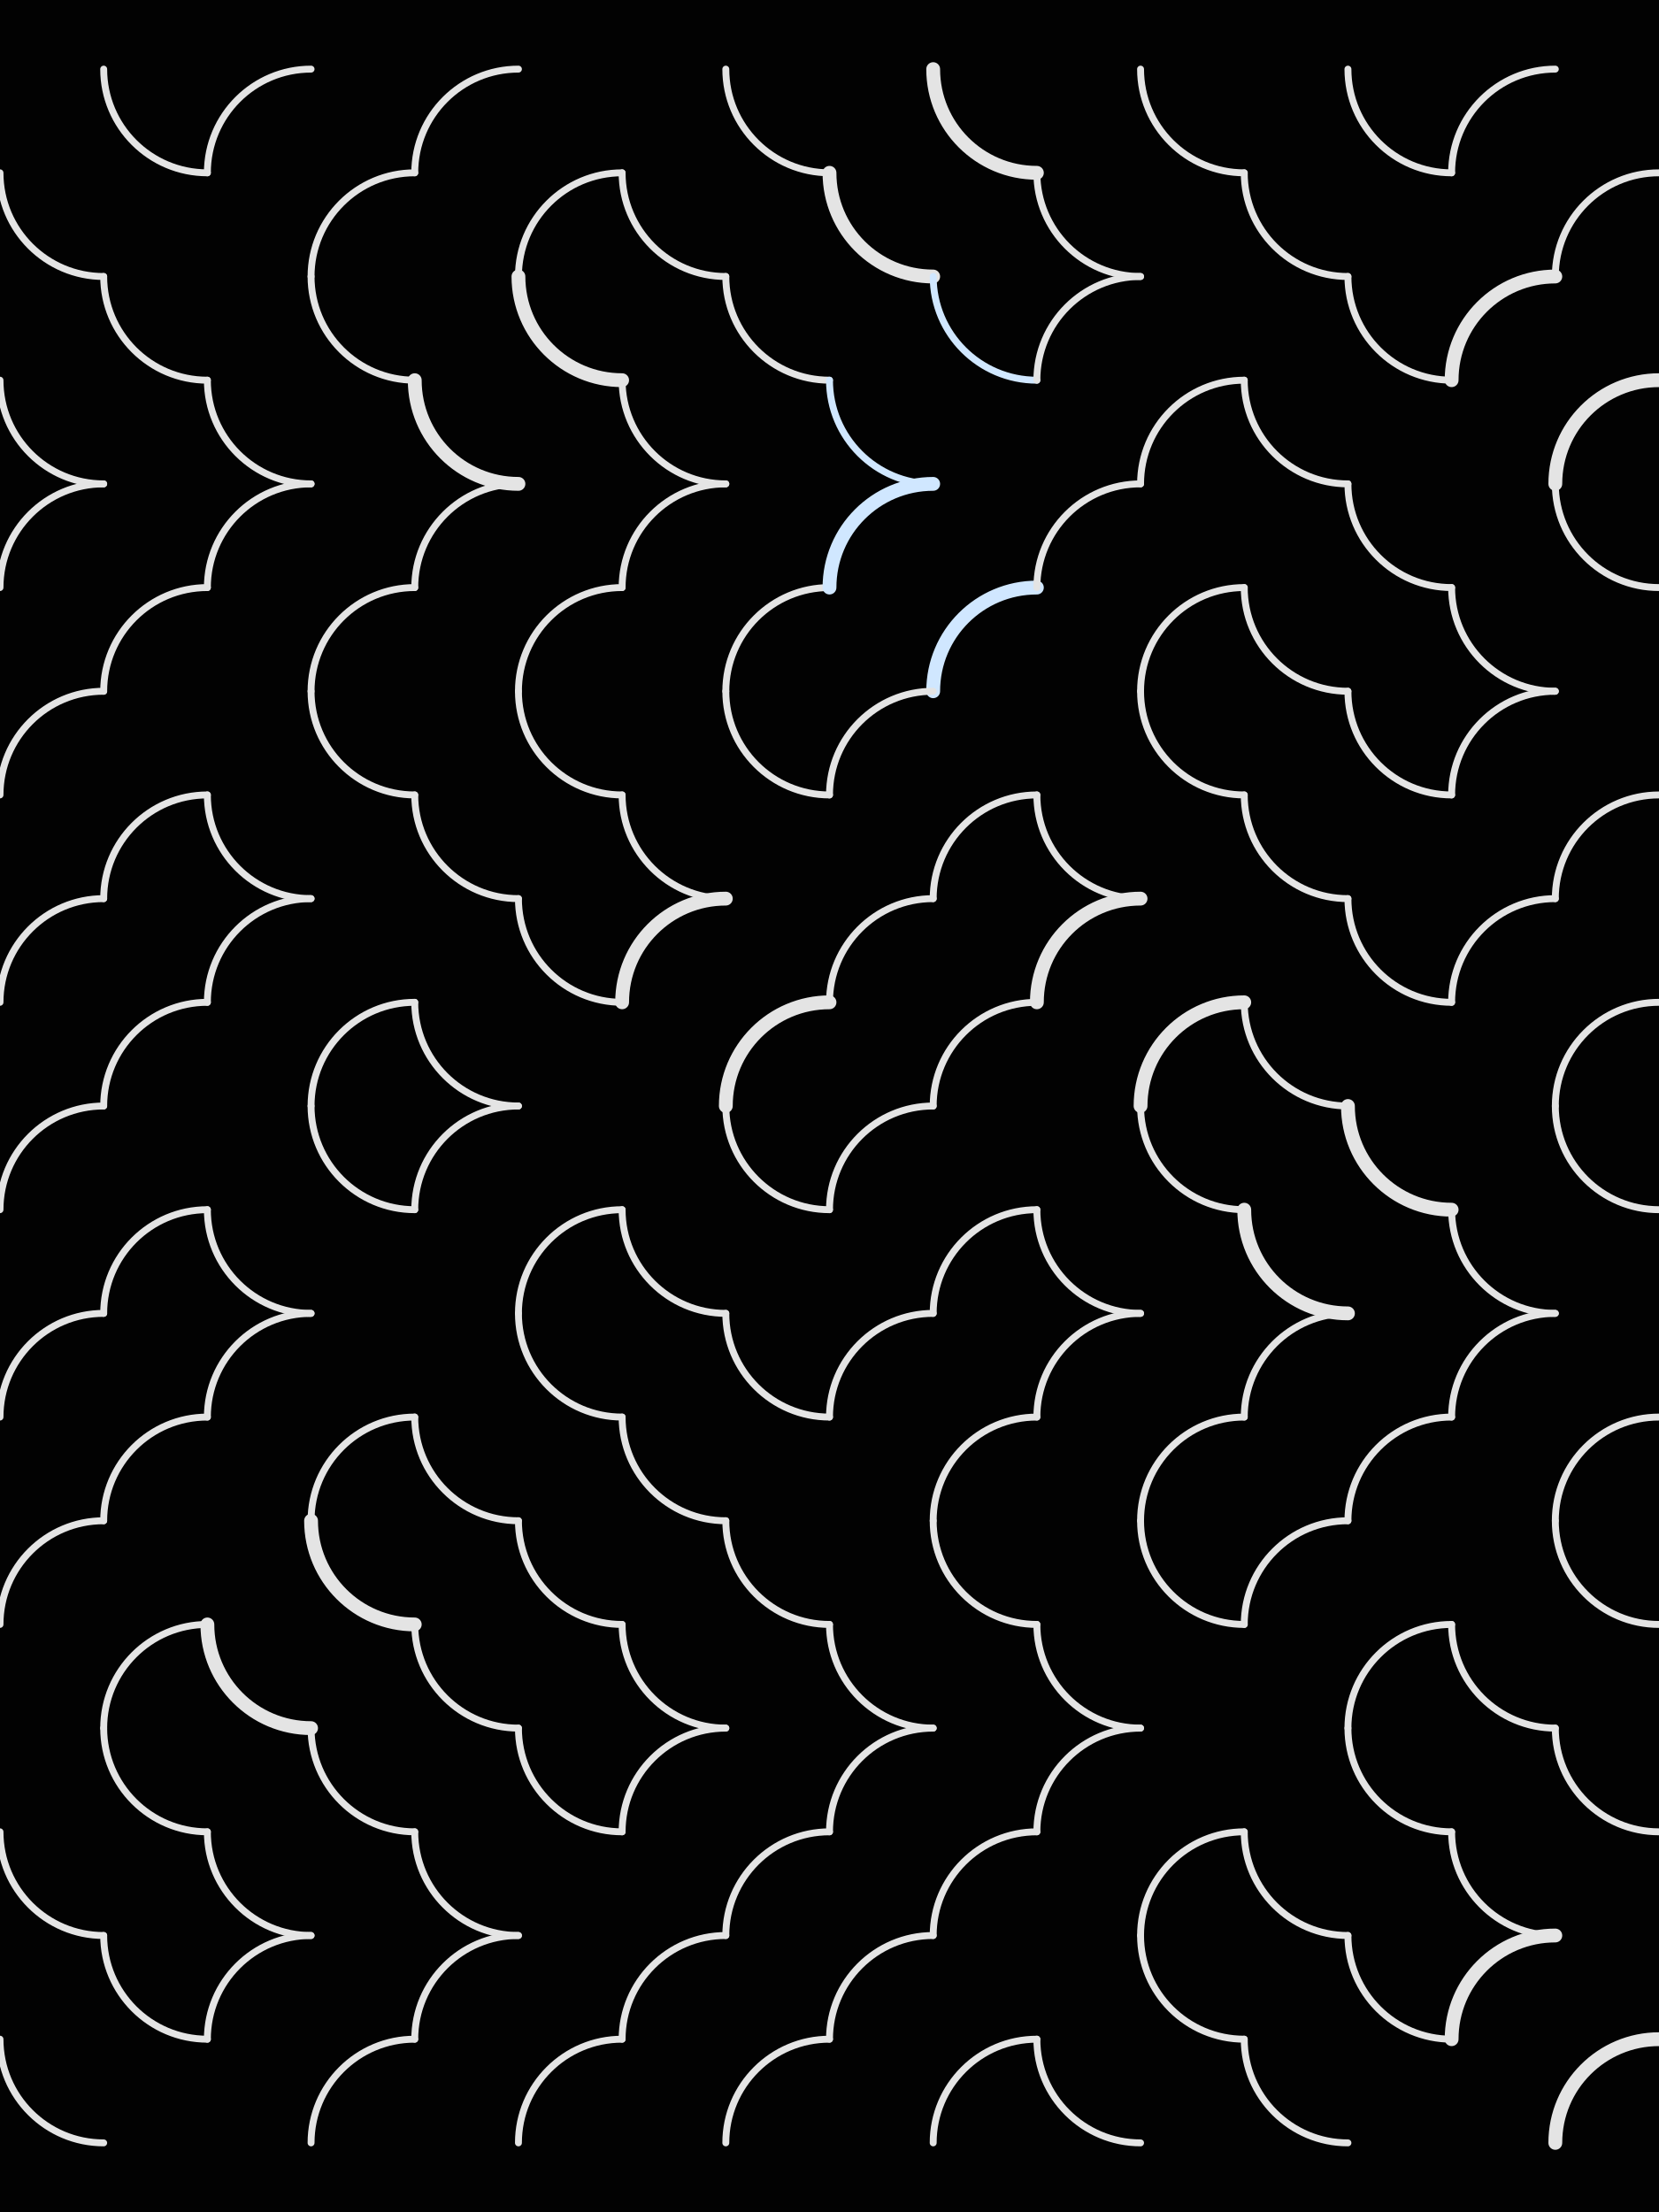
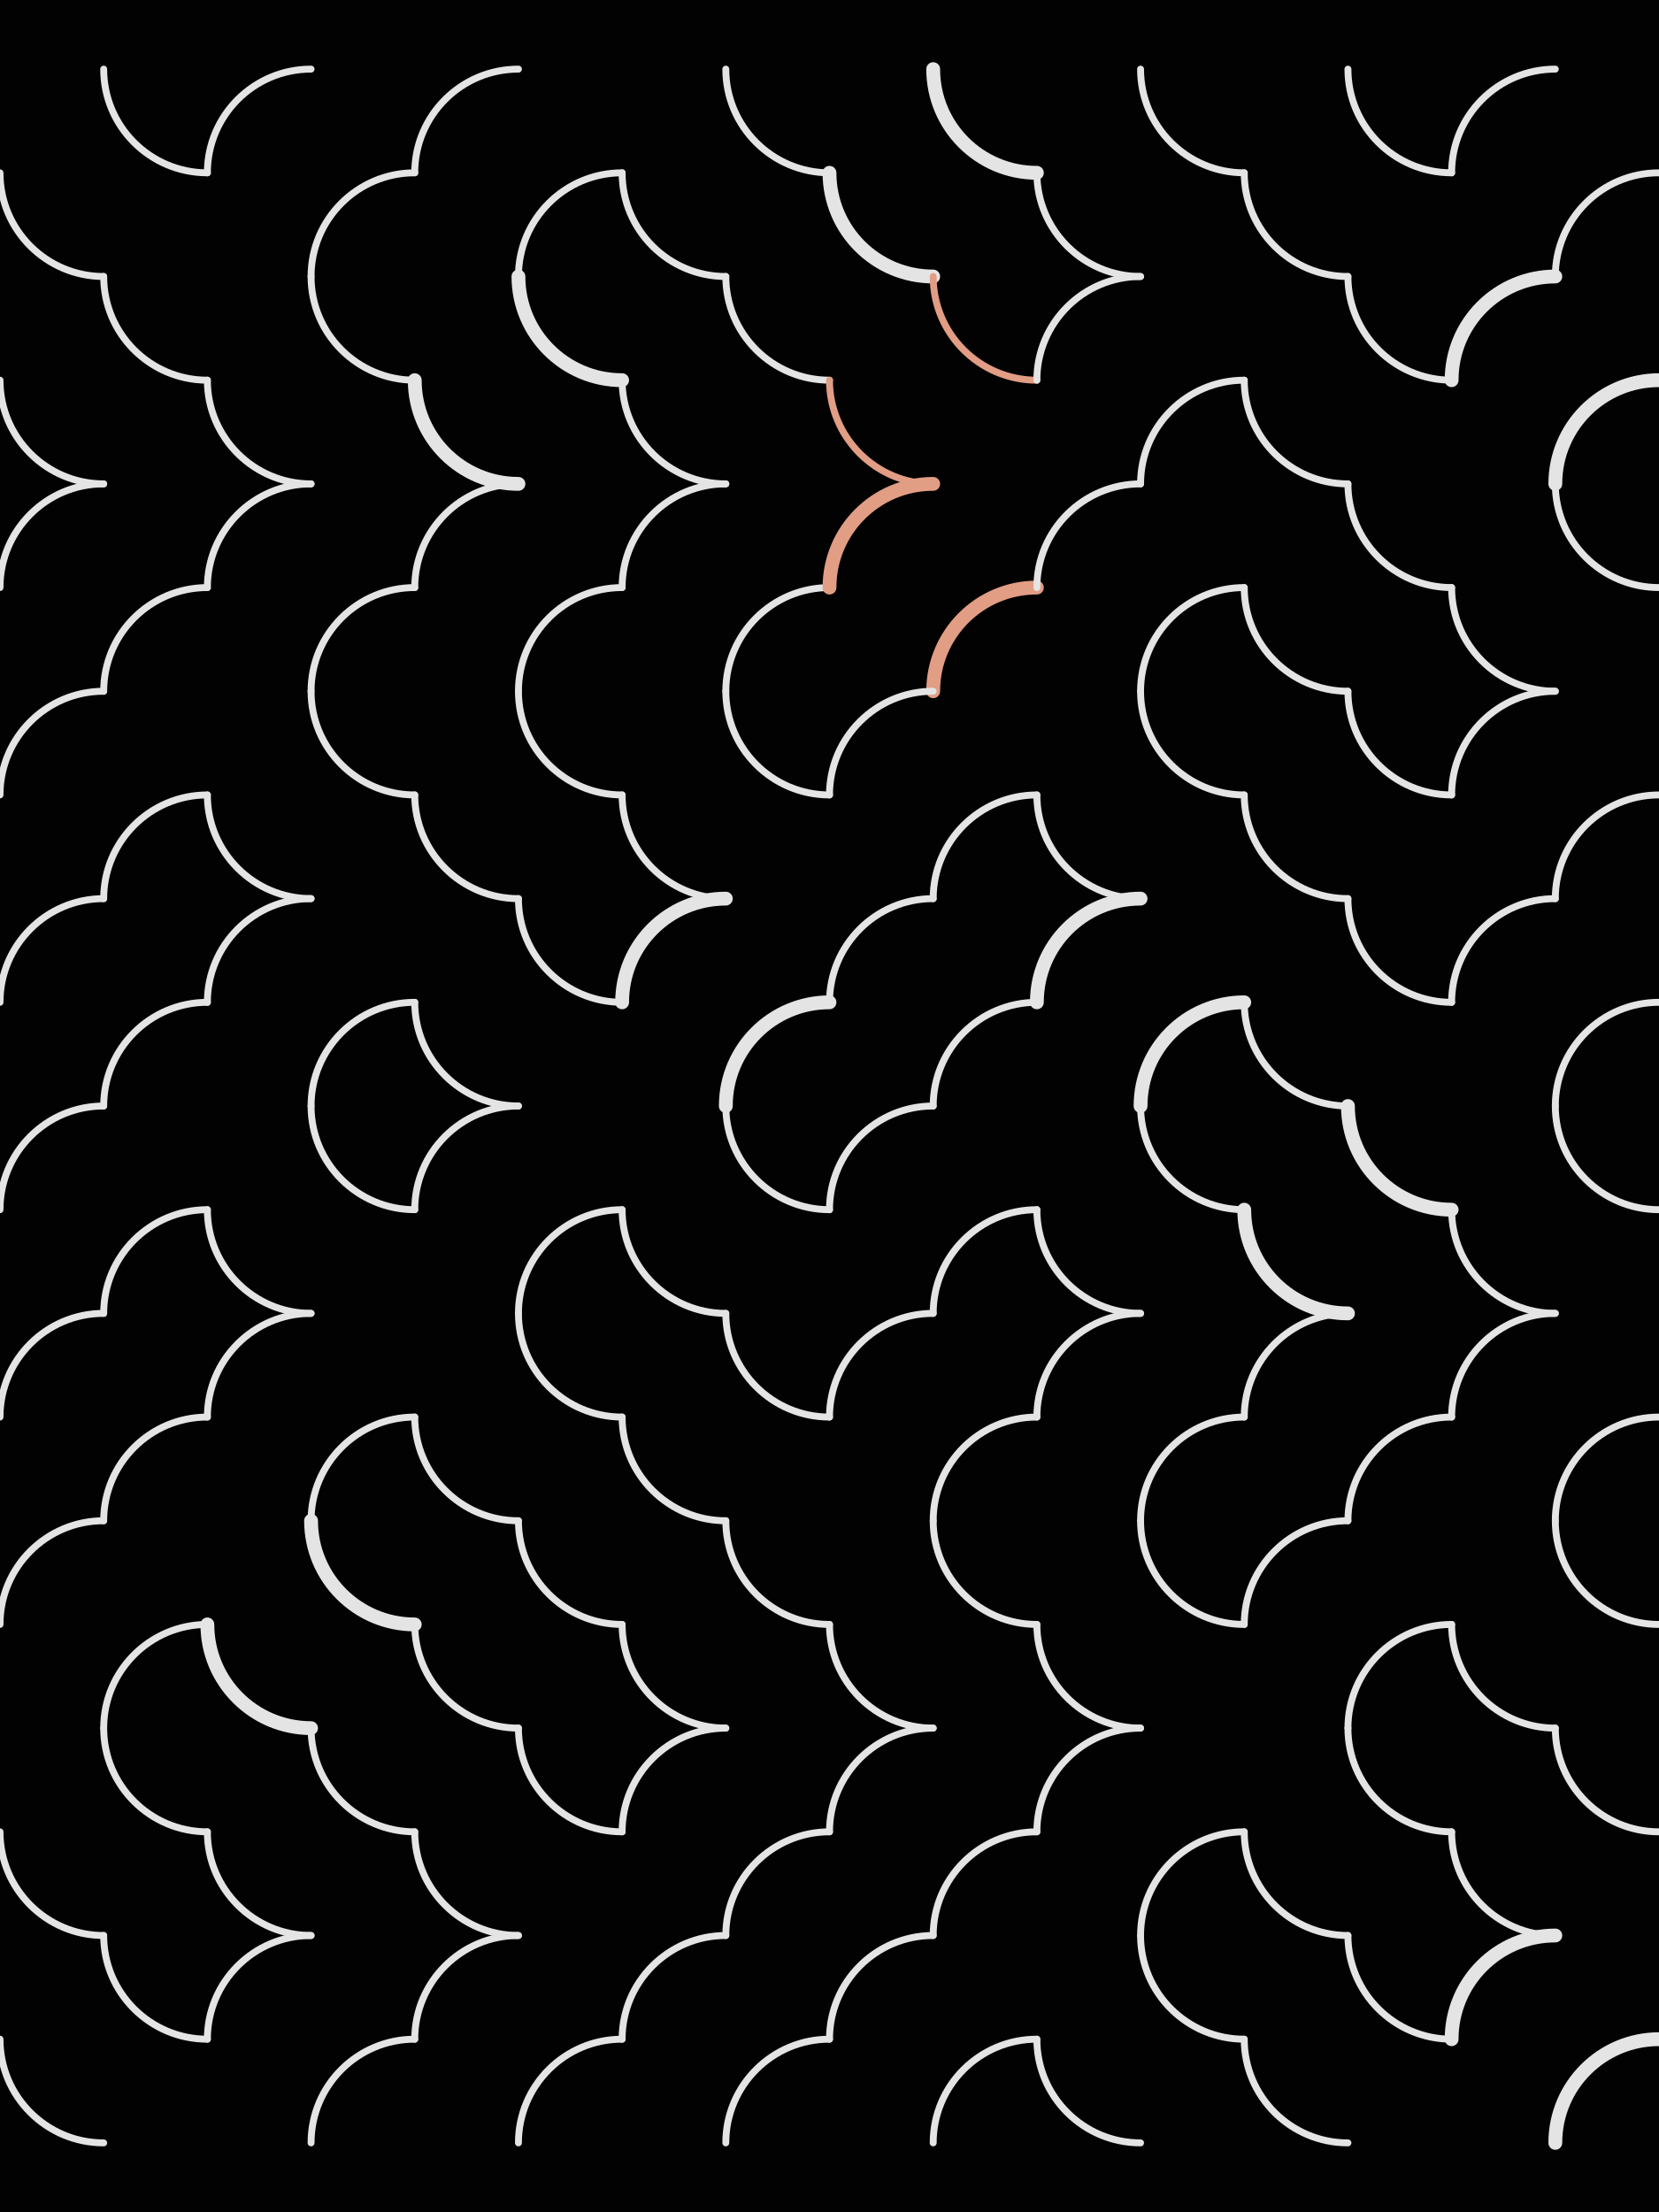
<svg xmlns="http://www.w3.org/2000/svg" viewBox="0 0 240 320">
  <rect x="0" y="0" width="240" height="320" fill="#020202" />
  <path d="M0 25A15 15 0 0 0 15 40M15 10A15 15 0 0 0 30 25" fill="none" stroke="#e4e4e4" stroke-width="1" stroke-linecap="round" />
  <path d="M0 55A15 15 0 0 0 15 70M15 40A15 15 0 0 0 30 55" fill="none" stroke="#e4e4e4" stroke-width="1" stroke-linecap="round" />
  <path d="M0 85A15 15 0 0 1 15 70M15 100A15 15 0 0 1 30 85" fill="none" stroke="#e4e4e4" stroke-width="1" stroke-linecap="round" />
  <path d="M0 115A15 15 0 0 1 15 100M15 130A15 15 0 0 1 30 115" fill="none" stroke="#e4e4e4" stroke-width="1" stroke-linecap="round" />
  <path d="M0 145A15 15 0 0 1 15 130M15 160A15 15 0 0 1 30 145" fill="none" stroke="#e4e4e4" stroke-width="1" stroke-linecap="round" />
  <path d="M0 175A15 15 0 0 1 15 160M15 190A15 15 0 0 1 30 175" fill="none" stroke="#e4e4e4" stroke-width="1" stroke-linecap="round" />
  <path d="M0 205A15 15 0 0 1 15 190M15 220A15 15 0 0 1 30 205" fill="none" stroke="#e4e4e4" stroke-width="1" stroke-linecap="round" />
  <path d="M0 235A15 15 0 0 1 15 220M15 250A15 15 0 0 1 30 235" fill="none" stroke="#e4e4e4" stroke-width="1" stroke-linecap="round" />
  <path d="M0 265A15 15 0 0 0 15 280M15 250A15 15 0 0 0 30 265" fill="none" stroke="#e4e4e4" stroke-width="1" stroke-linecap="round" />
  <path d="M0 295A15 15 0 0 0 15 310M15 280A15 15 0 0 0 30 295" fill="none" stroke="#e4e4e4" stroke-width="1" stroke-linecap="round" />
  <path d="M30 25A15 15 0 0 1 45 10M45 40A15 15 0 0 1 60 25" fill="none" stroke="#e4e4e4" stroke-width="1" stroke-linecap="round" />
  <path d="M30 55A15 15 0 0 0 45 70M45 40A15 15 0 0 0 60 55" fill="none" stroke="#e4e4e4" stroke-width="1" stroke-linecap="round" />
  <path d="M30 85A15 15 0 0 1 45 70M45 100A15 15 0 0 1 60 85" fill="none" stroke="#e4e4e4" stroke-width="1" stroke-linecap="round" />
  <path d="M30 115A15 15 0 0 0 45 130M45 100A15 15 0 0 0 60 115" fill="none" stroke="#e4e4e4" stroke-width="1" stroke-linecap="round" />
  <path d="M30 145A15 15 0 0 1 45 130M45 160A15 15 0 0 1 60 145" fill="none" stroke="#e4e4e4" stroke-width="1" stroke-linecap="round" />
  <path d="M30 175A15 15 0 0 0 45 190M45 160A15 15 0 0 0 60 175" fill="none" stroke="#e4e4e4" stroke-width="1" stroke-linecap="round" />
  <path d="M30 205A15 15 0 0 1 45 190M45 220A15 15 0 0 1 60 205" fill="none" stroke="#e4e4e4" stroke-width="1" stroke-linecap="round" />
  <path d="M30 235A15 15 0 0 0 45 250M45 220A15 15 0 0 0 60 235" fill="none" stroke="#e4e4e4" stroke-width="2" stroke-linecap="round" />
  <path d="M30 265A15 15 0 0 0 45 280M45 250A15 15 0 0 0 60 265" fill="none" stroke="#e4e4e4" stroke-width="1" stroke-linecap="round" />
  <path d="M30 295A15 15 0 0 1 45 280M45 310A15 15 0 0 1 60 295" fill="none" stroke="#e4e4e4" stroke-width="1" stroke-linecap="round" />
  <path d="M60 25A15 15 0 0 1 75 10M75 40A15 15 0 0 1 90 25" fill="none" stroke="#e4e4e4" stroke-width="1" stroke-linecap="round" />
  <path d="M60 55A15 15 0 0 0 75 70M75 40A15 15 0 0 0 90 55" fill="none" stroke="#e4e4e4" stroke-width="2" stroke-linecap="round" />
  <path d="M60 85A15 15 0 0 1 75 70M75 100A15 15 0 0 1 90 85" fill="none" stroke="#e4e4e4" stroke-width="1" stroke-linecap="round" />
  <path d="M60 115A15 15 0 0 0 75 130M75 100A15 15 0 0 0 90 115" fill="none" stroke="#e4e4e4" stroke-width="1" stroke-linecap="round" />
  <path d="M60 145A15 15 0 0 0 75 160M75 130A15 15 0 0 0 90 145" fill="none" stroke="#e4e4e4" stroke-width="1" stroke-linecap="round" />
  <path d="M60 175A15 15 0 0 1 75 160M75 190A15 15 0 0 1 90 175" fill="none" stroke="#e4e4e4" stroke-width="1" stroke-linecap="round" />
  <path d="M60 205A15 15 0 0 0 75 220M75 190A15 15 0 0 0 90 205" fill="none" stroke="#e4e4e4" stroke-width="1" stroke-linecap="round" />
  <path d="M60 235A15 15 0 0 0 75 250M75 220A15 15 0 0 0 90 235" fill="none" stroke="#e4e4e4" stroke-width="1" stroke-linecap="round" />
  <path d="M60 265A15 15 0 0 0 75 280M75 250A15 15 0 0 0 90 265" fill="none" stroke="#e4e4e4" stroke-width="1" stroke-linecap="round" />
  <path d="M60 295A15 15 0 0 1 75 280M75 310A15 15 0 0 1 90 295" fill="none" stroke="#e4e4e4" stroke-width="1" stroke-linecap="round" />
  <path d="M90 25A15 15 0 0 0 105 40M105 10A15 15 0 0 0 120 25" fill="none" stroke="#e4e4e4" stroke-width="1" stroke-linecap="round" />
  <path d="M90 55A15 15 0 0 0 105 70M105 40A15 15 0 0 0 120 55" fill="none" stroke="#e4e4e4" stroke-width="1" stroke-linecap="round" />
  <path d="M90 85A15 15 0 0 1 105 70M105 100A15 15 0 0 1 120 85" fill="none" stroke="#e4e4e4" stroke-width="1" stroke-linecap="round" />
  <path d="M90 115A15 15 0 0 0 105 130M105 100A15 15 0 0 0 120 115" fill="none" stroke="#e4e4e4" stroke-width="1" stroke-linecap="round" />
  <path d="M90 145A15 15 0 0 1 105 130M105 160A15 15 0 0 1 120 145" fill="none" stroke="#e4e4e4" stroke-width="2" stroke-linecap="round" />
  <path d="M90 175A15 15 0 0 0 105 190M105 160A15 15 0 0 0 120 175" fill="none" stroke="#e4e4e4" stroke-width="1" stroke-linecap="round" />
  <path d="M90 205A15 15 0 0 0 105 220M105 190A15 15 0 0 0 120 205" fill="none" stroke="#e4e4e4" stroke-width="1" stroke-linecap="round" />
  <path d="M90 235A15 15 0 0 0 105 250M105 220A15 15 0 0 0 120 235" fill="none" stroke="#e4e4e4" stroke-width="1" stroke-linecap="round" />
  <path d="M90 265A15 15 0 0 1 105 250M105 280A15 15 0 0 1 120 265" fill="none" stroke="#e4e4e4" stroke-width="1" stroke-linecap="round" />
  <path d="M90 295A15 15 0 0 1 105 280M105 310A15 15 0 0 1 120 295" fill="none" stroke="#e4e4e4" stroke-width="1" stroke-linecap="round" />
  <path d="M120 25A15 15 0 0 0 135 40M135 10A15 15 0 0 0 150 25" fill="none" stroke="#e4e4e4" stroke-width="2" stroke-linecap="round" />
-   <path d="M120 55A15 15 0 0 0 135 70M135 40A15 15 0 0 0 150 55" fill="none" stroke="#d0e7ff" stroke-width="1" stroke-linecap="round" />
-   <path d="M120 85A15 15 0 0 1 135 70M135 100A15 15 0 0 1 150 85" fill="none" stroke="#d0e7ff" stroke-width="2" stroke-linecap="round" />
+   <path d="M120 55A15 15 0 0 0 135 70M135 40A15 15 0 0 0 150 55" fill="none" stroke="#e29d85" stroke-width="1" stroke-linecap="round" />
+   <path d="M120 85A15 15 0 0 1 135 70M135 100A15 15 0 0 1 150 85" fill="none" stroke="#e29d85" stroke-width="2" stroke-linecap="round" />
  <path d="M120 115A15 15 0 0 1 135 100M135 130A15 15 0 0 1 150 115" fill="none" stroke="#e4e4e4" stroke-width="1" stroke-linecap="round" />
  <path d="M120 145A15 15 0 0 1 135 130M135 160A15 15 0 0 1 150 145" fill="none" stroke="#e4e4e4" stroke-width="1" stroke-linecap="round" />
  <path d="M120 175A15 15 0 0 1 135 160M135 190A15 15 0 0 1 150 175" fill="none" stroke="#e4e4e4" stroke-width="1" stroke-linecap="round" />
  <path d="M120 205A15 15 0 0 1 135 190M135 220A15 15 0 0 1 150 205" fill="none" stroke="#e4e4e4" stroke-width="1" stroke-linecap="round" />
  <path d="M120 235A15 15 0 0 0 135 250M135 220A15 15 0 0 0 150 235" fill="none" stroke="#e4e4e4" stroke-width="1" stroke-linecap="round" />
  <path d="M120 265A15 15 0 0 1 135 250M135 280A15 15 0 0 1 150 265" fill="none" stroke="#e4e4e4" stroke-width="1" stroke-linecap="round" />
  <path d="M120 295A15 15 0 0 1 135 280M135 310A15 15 0 0 1 150 295" fill="none" stroke="#e4e4e4" stroke-width="1" stroke-linecap="round" />
  <path d="M150 25A15 15 0 0 0 165 40M165 10A15 15 0 0 0 180 25" fill="none" stroke="#e4e4e4" stroke-width="1" stroke-linecap="round" />
  <path d="M150 55A15 15 0 0 1 165 40M165 70A15 15 0 0 1 180 55" fill="none" stroke="#e4e4e4" stroke-width="1" stroke-linecap="round" />
  <path d="M150 85A15 15 0 0 1 165 70M165 100A15 15 0 0 1 180 85" fill="none" stroke="#e4e4e4" stroke-width="1" stroke-linecap="round" />
  <path d="M150 115A15 15 0 0 0 165 130M165 100A15 15 0 0 0 180 115" fill="none" stroke="#e4e4e4" stroke-width="1" stroke-linecap="round" />
  <path d="M150 145A15 15 0 0 1 165 130M165 160A15 15 0 0 1 180 145" fill="none" stroke="#e4e4e4" stroke-width="2" stroke-linecap="round" />
  <path d="M150 175A15 15 0 0 0 165 190M165 160A15 15 0 0 0 180 175" fill="none" stroke="#e4e4e4" stroke-width="1" stroke-linecap="round" />
  <path d="M150 205A15 15 0 0 1 165 190M165 220A15 15 0 0 1 180 205" fill="none" stroke="#e4e4e4" stroke-width="1" stroke-linecap="round" />
  <path d="M150 235A15 15 0 0 0 165 250M165 220A15 15 0 0 0 180 235" fill="none" stroke="#e4e4e4" stroke-width="1" stroke-linecap="round" />
  <path d="M150 265A15 15 0 0 1 165 250M165 280A15 15 0 0 1 180 265" fill="none" stroke="#e4e4e4" stroke-width="1" stroke-linecap="round" />
  <path d="M150 295A15 15 0 0 0 165 310M165 280A15 15 0 0 0 180 295" fill="none" stroke="#e4e4e4" stroke-width="1" stroke-linecap="round" />
  <path d="M180 25A15 15 0 0 0 195 40M195 10A15 15 0 0 0 210 25" fill="none" stroke="#e4e4e4" stroke-width="1" stroke-linecap="round" />
  <path d="M180 55A15 15 0 0 0 195 70M195 40A15 15 0 0 0 210 55" fill="none" stroke="#e4e4e4" stroke-width="1" stroke-linecap="round" />
  <path d="M180 85A15 15 0 0 0 195 100M195 70A15 15 0 0 0 210 85" fill="none" stroke="#e4e4e4" stroke-width="1" stroke-linecap="round" />
  <path d="M180 115A15 15 0 0 0 195 130M195 100A15 15 0 0 0 210 115" fill="none" stroke="#e4e4e4" stroke-width="1" stroke-linecap="round" />
  <path d="M180 145A15 15 0 0 0 195 160M195 130A15 15 0 0 0 210 145" fill="none" stroke="#e4e4e4" stroke-width="1" stroke-linecap="round" />
  <path d="M180 175A15 15 0 0 0 195 190M195 160A15 15 0 0 0 210 175" fill="none" stroke="#e4e4e4" stroke-width="2" stroke-linecap="round" />
  <path d="M180 205A15 15 0 0 1 195 190M195 220A15 15 0 0 1 210 205" fill="none" stroke="#e4e4e4" stroke-width="1" stroke-linecap="round" />
  <path d="M180 235A15 15 0 0 1 195 220M195 250A15 15 0 0 1 210 235" fill="none" stroke="#e4e4e4" stroke-width="1" stroke-linecap="round" />
  <path d="M180 265A15 15 0 0 0 195 280M195 250A15 15 0 0 0 210 265" fill="none" stroke="#e4e4e4" stroke-width="1" stroke-linecap="round" />
  <path d="M180 295A15 15 0 0 0 195 310M195 280A15 15 0 0 0 210 295" fill="none" stroke="#e4e4e4" stroke-width="1" stroke-linecap="round" />
  <path d="M210 25A15 15 0 0 1 225 10M225 40A15 15 0 0 1 240 25" fill="none" stroke="#e4e4e4" stroke-width="1" stroke-linecap="round" />
  <path d="M210 55A15 15 0 0 1 225 40M225 70A15 15 0 0 1 240 55" fill="none" stroke="#e4e4e4" stroke-width="2" stroke-linecap="round" />
  <path d="M210 85A15 15 0 0 0 225 100M225 70A15 15 0 0 0 240 85" fill="none" stroke="#e4e4e4" stroke-width="1" stroke-linecap="round" />
  <path d="M210 115A15 15 0 0 1 225 100M225 130A15 15 0 0 1 240 115" fill="none" stroke="#e4e4e4" stroke-width="1" stroke-linecap="round" />
  <path d="M210 145A15 15 0 0 1 225 130M225 160A15 15 0 0 1 240 145" fill="none" stroke="#e4e4e4" stroke-width="1" stroke-linecap="round" />
  <path d="M210 175A15 15 0 0 0 225 190M225 160A15 15 0 0 0 240 175" fill="none" stroke="#e4e4e4" stroke-width="1" stroke-linecap="round" />
  <path d="M210 205A15 15 0 0 1 225 190M225 220A15 15 0 0 1 240 205" fill="none" stroke="#e4e4e4" stroke-width="1" stroke-linecap="round" />
  <path d="M210 235A15 15 0 0 0 225 250M225 220A15 15 0 0 0 240 235" fill="none" stroke="#e4e4e4" stroke-width="1" stroke-linecap="round" />
  <path d="M210 265A15 15 0 0 0 225 280M225 250A15 15 0 0 0 240 265" fill="none" stroke="#e4e4e4" stroke-width="1" stroke-linecap="round" />
  <path d="M210 295A15 15 0 0 1 225 280M225 310A15 15 0 0 1 240 295" fill="none" stroke="#e4e4e4" stroke-width="2" stroke-linecap="round" />
</svg>
